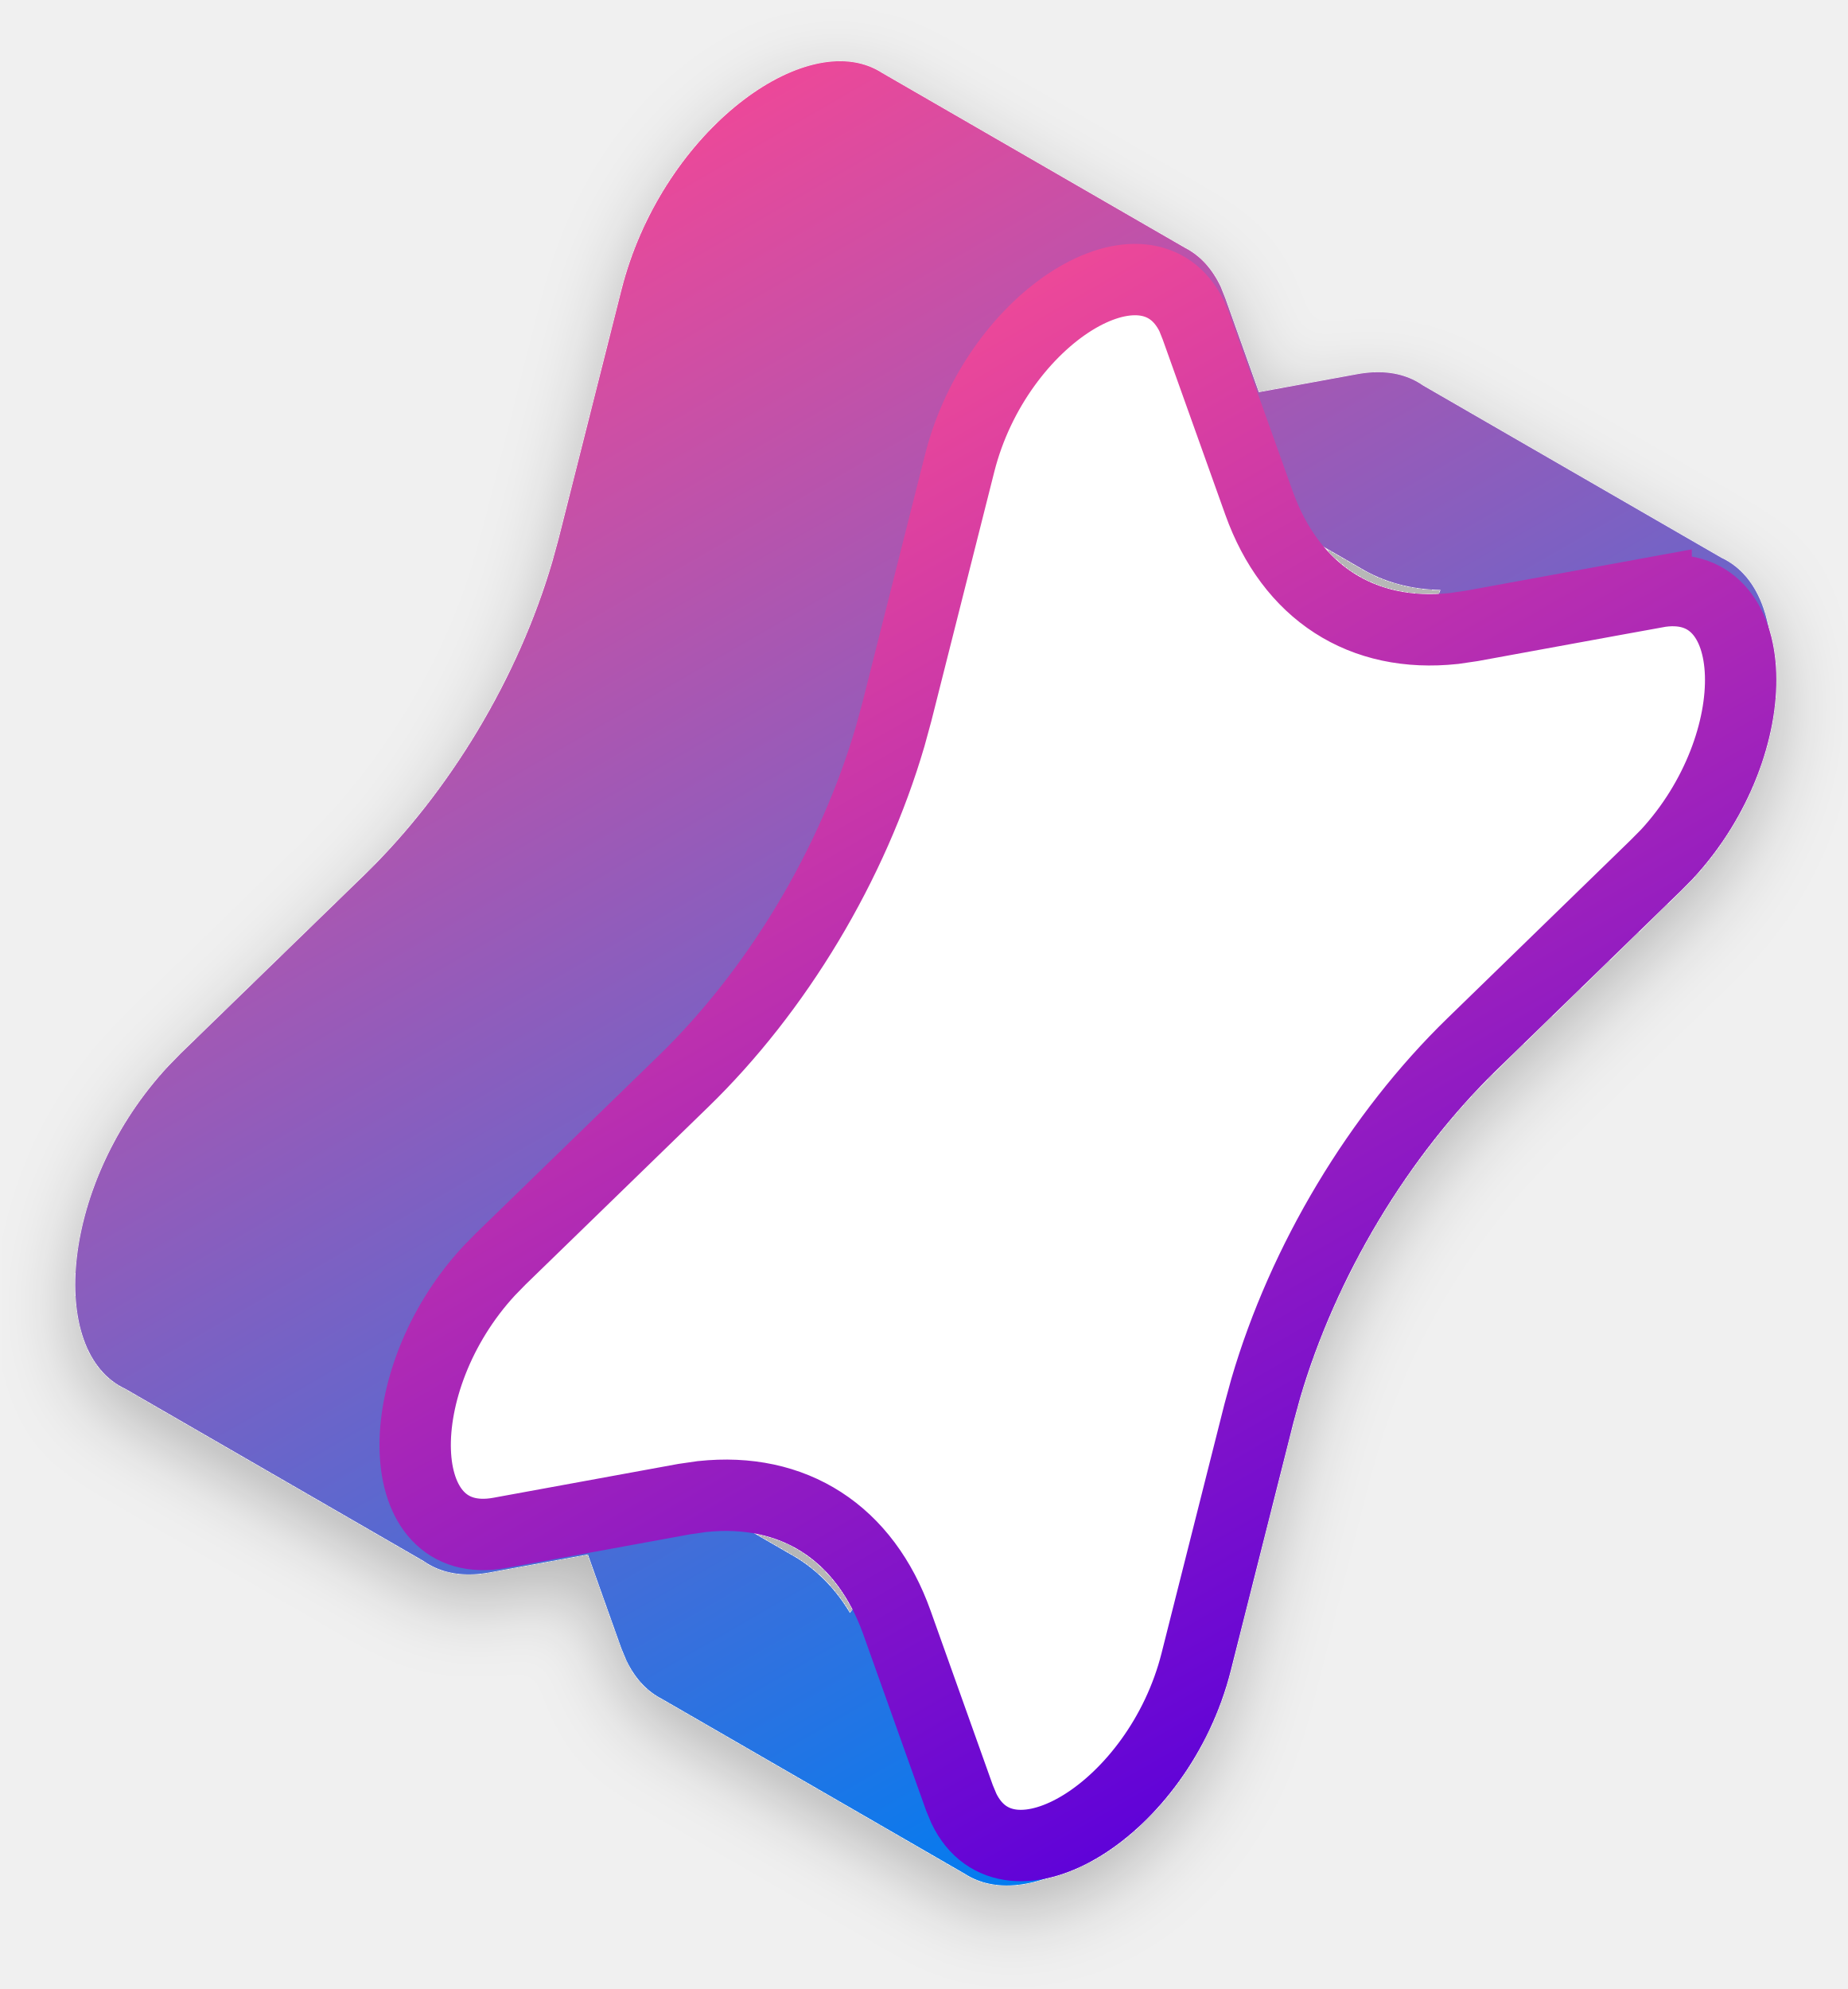
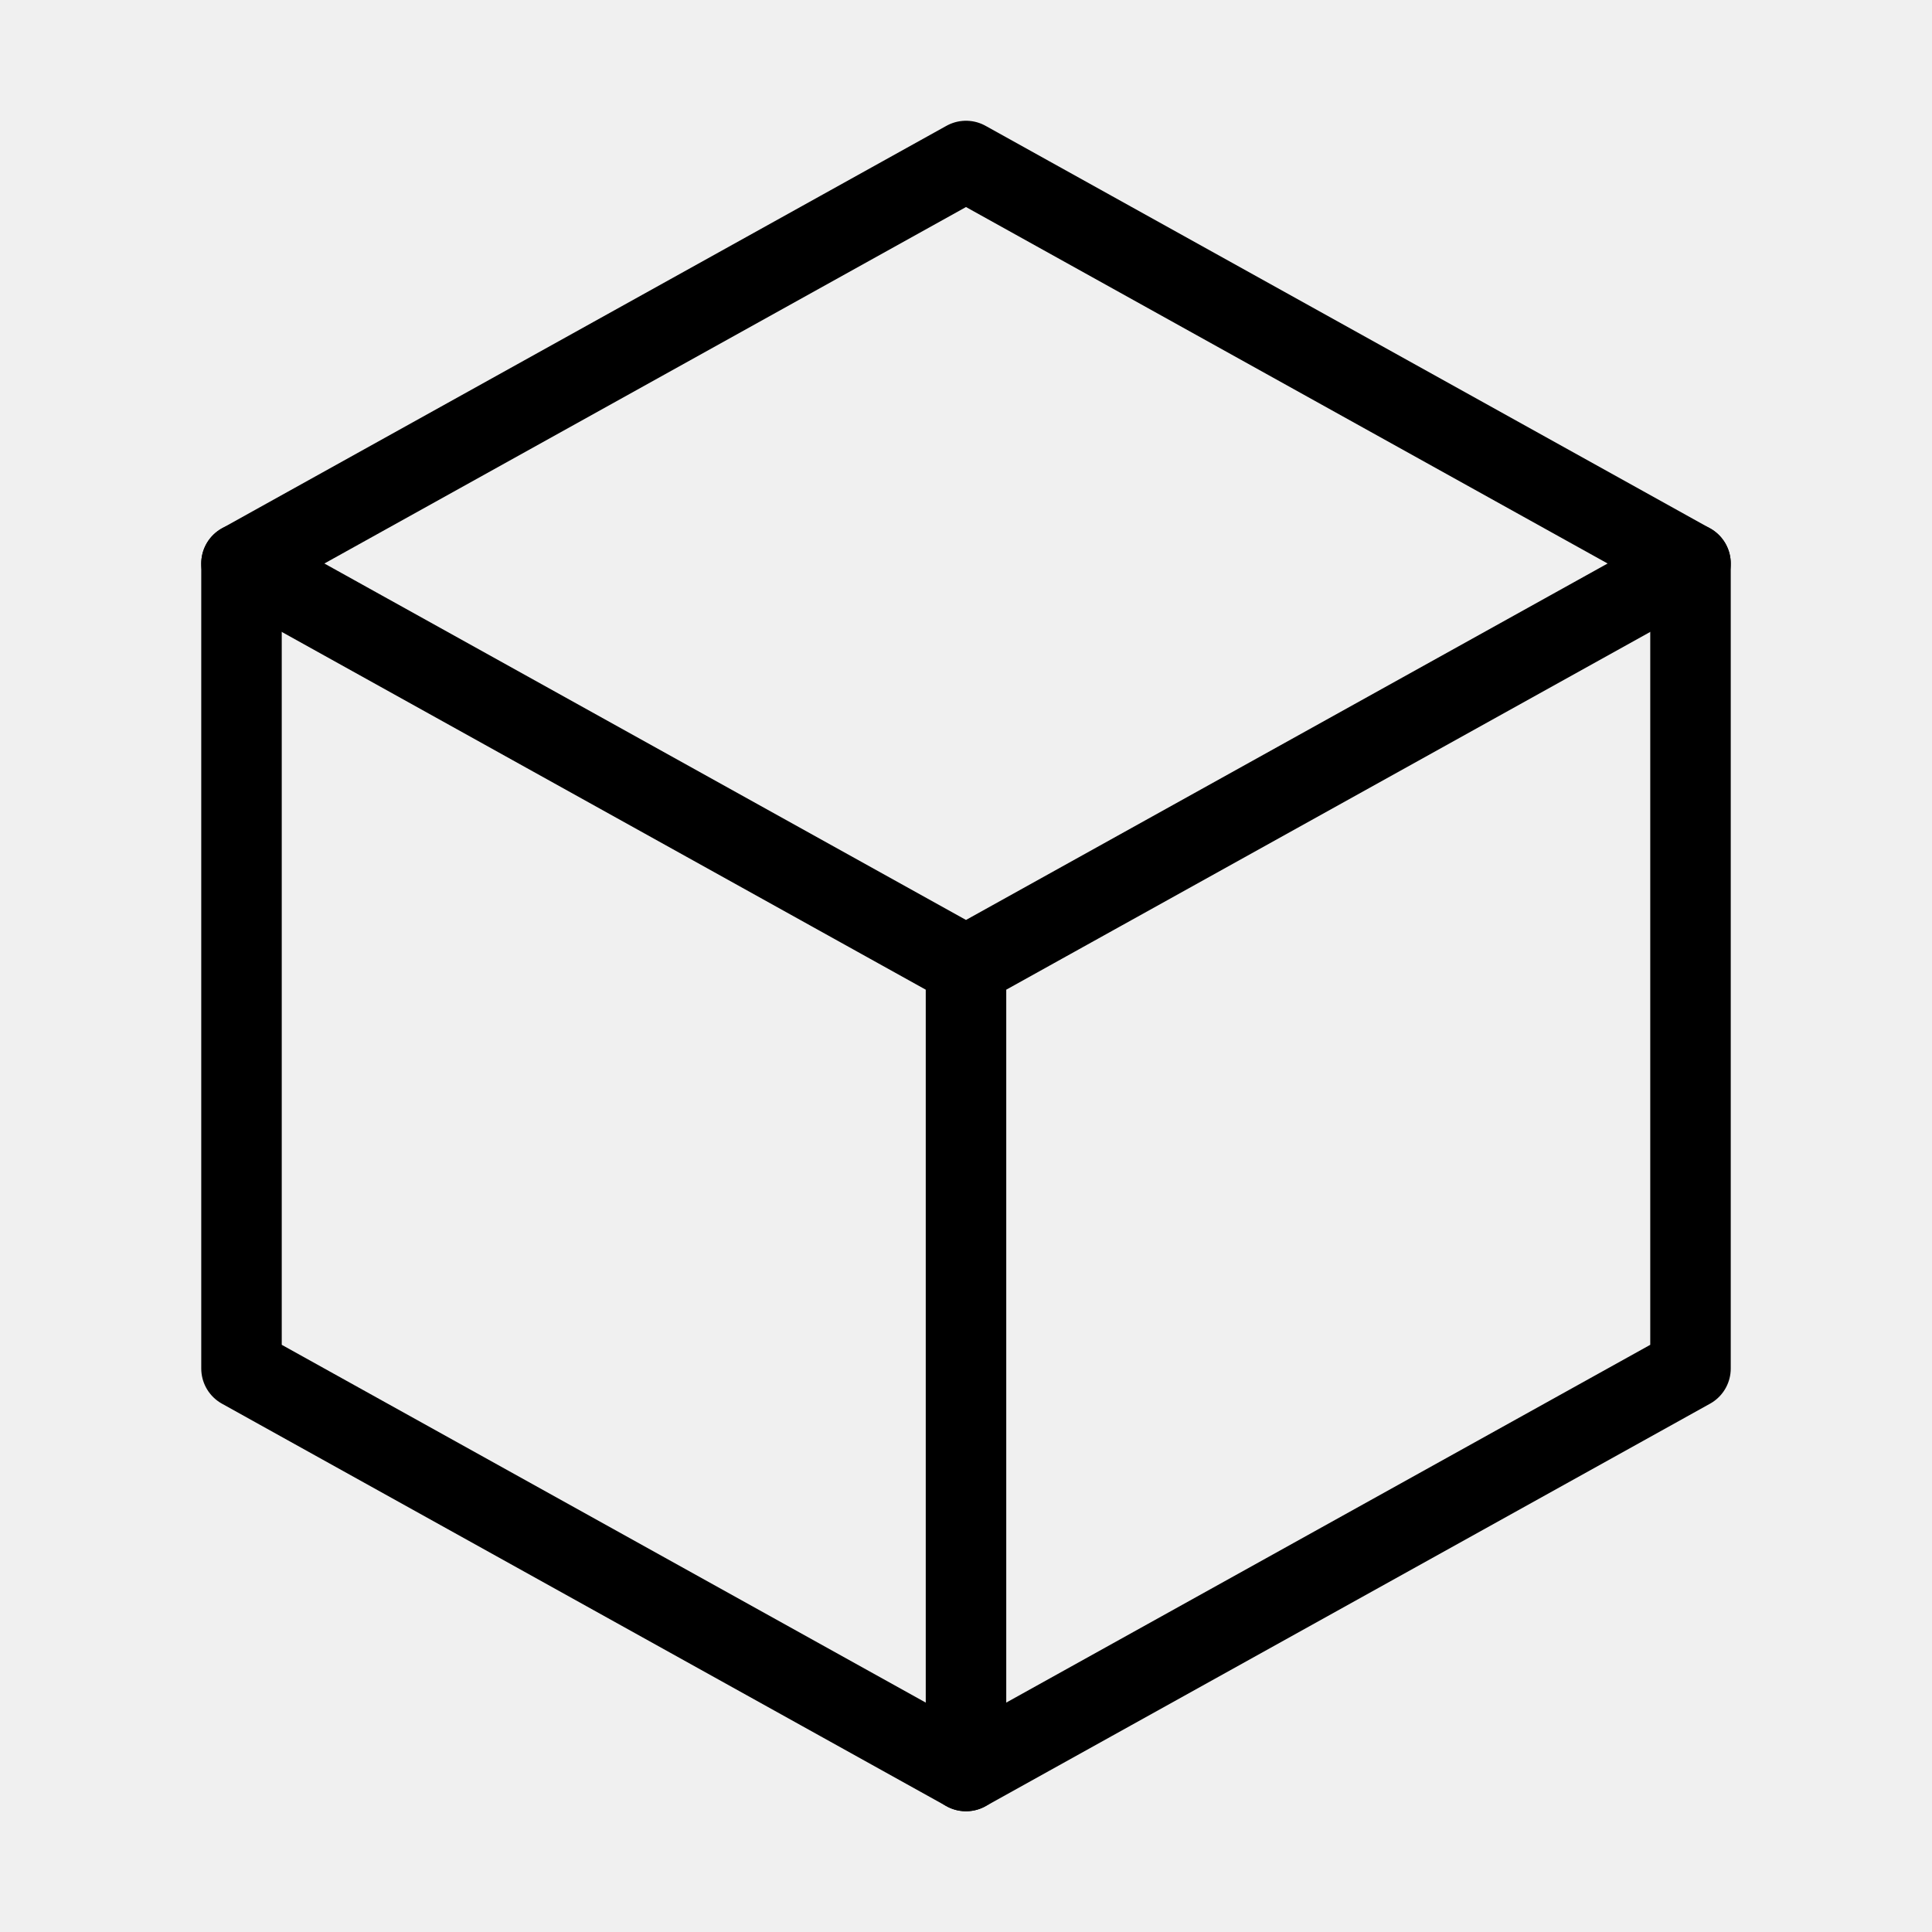
- <svg xmlns="http://www.w3.org/2000/svg" width="301" height="324" viewBox="0 0 301 324" fill="none">
-   <g filter="url(#filter0_d_88_12)">
-     <path d="M101.246 47.237C107.62 22.019 130.289 4.937 142.712 11.314C143.033 11.479 143.346 11.661 143.652 11.857L193.049 40.376C195.416 41.591 197.41 43.658 198.849 46.681L199.611 48.585L205.078 63.889L221.094 60.959C224.647 60.309 227.649 60.661 230.1 61.801C230.713 62.087 231.292 62.423 231.836 62.804L280.436 90.864C293.301 96.853 290.973 124.591 273.461 143.428L271.431 145.479L241.485 174.593C234.615 181.267 228.328 189.275 223.048 198.076C217.768 206.877 213.618 216.267 210.879 225.611L209.851 229.369L199.624 269.867C193.25 295.086 170.58 312.168 158.165 305.795C157.844 305.631 157.532 305.449 157.226 305.253L107.828 276.733C105.463 275.519 103.47 273.454 102.033 270.432L101.246 268.542L95.779 253.212L79.788 256.138C76.234 256.789 73.23 256.438 70.778 255.299L69.026 254.287L20.441 226.238C7.569 220.254 9.898 192.515 27.421 173.684L29.452 171.605L59.398 142.505C66.266 135.83 72.55 127.823 77.827 119.024C83.105 110.224 87.252 100.836 89.991 91.494L91.019 87.736L101.246 47.237ZM162.403 54.367C157.642 60.396 153.707 67.895 151.583 76.299L141.356 116.798L140.327 120.556C137.589 129.898 133.442 139.286 128.164 148.086C122.887 156.885 116.602 164.892 109.734 171.567L79.788 200.666L77.758 202.746C72.572 208.32 68.716 214.674 66.192 221.013C71.046 221.092 75.473 222.307 79.297 224.62L128.842 253.225C128.82 253.213 128.799 253.2 128.776 253.188L129.634 253.683C129.837 253.806 130.038 253.931 130.237 254.06L128.173 252.868C128.168 252.866 128.163 252.863 128.158 252.861L130.236 254.06C133.52 256.183 136.286 259.11 138.463 262.742C143.225 256.712 147.162 249.212 149.287 240.805L159.514 200.307L160.542 196.55C163.282 187.205 167.431 177.815 172.711 169.014C177.991 160.213 184.278 152.205 191.148 145.531L221.094 116.417L223.124 114.366C228.308 108.79 232.161 102.434 234.684 96.093C229.829 96.015 225.4 94.802 221.575 92.489L172.044 63.891C171.773 63.742 171.504 63.587 171.239 63.426C171.036 63.304 170.835 63.179 170.636 63.05C167.35 60.928 164.581 58 162.403 54.367ZM128.842 253.225C129.109 253.373 129.373 253.525 129.634 253.682L128.842 253.225ZM70.778 255.299C70.159 255.011 69.575 254.672 69.026 254.287L70.778 255.299Z" fill="url(#paint0_linear_88_12)" />
-     <path d="M156.346 75.428C162.408 51.445 186.934 36.57 194.189 51.571L194.869 53.276L205.088 81.882C207.668 89.109 211.836 94.678 217.312 98.215C222.788 101.752 229.445 103.172 236.833 102.382L236.901 102.375L236.971 102.365L239.725 101.962L239.791 101.952L239.858 101.94L269.803 96.46V96.461C287.54 93.219 288.161 121.172 271.565 139.135L269.737 140.982L239.859 170.031C232.307 177.367 225.397 186.169 219.593 195.843C213.79 205.517 209.228 215.838 206.217 226.109L206.191 226.2L206.166 226.291L205.138 230.049L205.112 230.145L205.087 230.241L194.86 270.74C188.794 294.737 164.255 309.601 157.024 294.588L156.308 292.87L146.119 264.301C143.541 257.07 139.373 251.497 133.897 247.957C128.421 244.418 121.764 242.994 114.375 243.783L114.309 243.79L114.243 243.8L111.502 244.196L111.432 244.206L111.361 244.219L81.415 249.698C63.652 252.949 63.05 224.958 79.681 207.008L81.505 205.138L111.361 176.128L111.362 176.127C118.911 168.79 125.819 159.989 131.62 150.316C137.421 140.644 141.979 130.325 144.989 120.056L145.016 119.966L145.041 119.875L146.069 116.116L146.095 116.02L146.119 115.925L156.346 75.427L156.346 75.428Z" fill="white" stroke="url(#paint1_linear_88_12)" stroke-width="11.625" />
-   </g>
-   <defs>
-     <filter id="filter0_d_88_12" x="0.266" y="-8" width="302.144" height="334.963" filterUnits="userSpaceOnUse" color-interpolation-filters="sRGB">
-       <feFlood flood-opacity="0" result="BackgroundImageFix" />
-       <feColorMatrix in="SourceAlpha" type="matrix" values="0 0 0 0 0 0 0 0 0 0 0 0 0 0 0 0 0 0 127 0" result="hardAlpha" />
-       <feOffset dy="4" />
-       <feGaussianBlur stdDeviation="6" />
-       <feComposite in2="hardAlpha" operator="out" />
-       <feColorMatrix type="matrix" values="0 0 0 0 0 0 0 0 0 0 0 0 0 0 0 0 0 0 0.25 0" />
-       <feBlend mode="normal" in2="BackgroundImageFix" result="effect1_dropShadow_88_12" />
-       <feBlend mode="normal" in="SourceGraphic" in2="effect1_dropShadow_88_12" result="shape" />
-     </filter>
-     <linearGradient id="paint0_linear_88_12" x1="150.436" y1="-0.994" x2="288.608" y2="238.326" gradientUnits="userSpaceOnUse">
-       <stop stop-color="#EC4899" />
-       <stop offset="1" stop-color="#007CF1" />
-     </linearGradient>
-     <linearGradient id="paint1_linear_88_12" x1="175.605" y1="42.598" x2="288.608" y2="238.325" gradientUnits="userSpaceOnUse">
-       <stop stop-color="#EC4899" />
-       <stop offset="1" stop-color="#6003D8" />
-     </linearGradient>
-   </defs>
+ <svg xmlns="http://www.w3.org/2000/svg" viewBox="0 0 48 48" fill="none">
+   <path d="M24 4L6 14v20l18 10 18-10V14L24 4z" stroke="currentColor" stroke-width="2" stroke-linecap="round" stroke-linejoin="round" />
+   <path d="M6 14l18 10 18-10M24 44V24" stroke="currentColor" stroke-width="2" stroke-linecap="round" stroke-linejoin="round" />
</svg>
